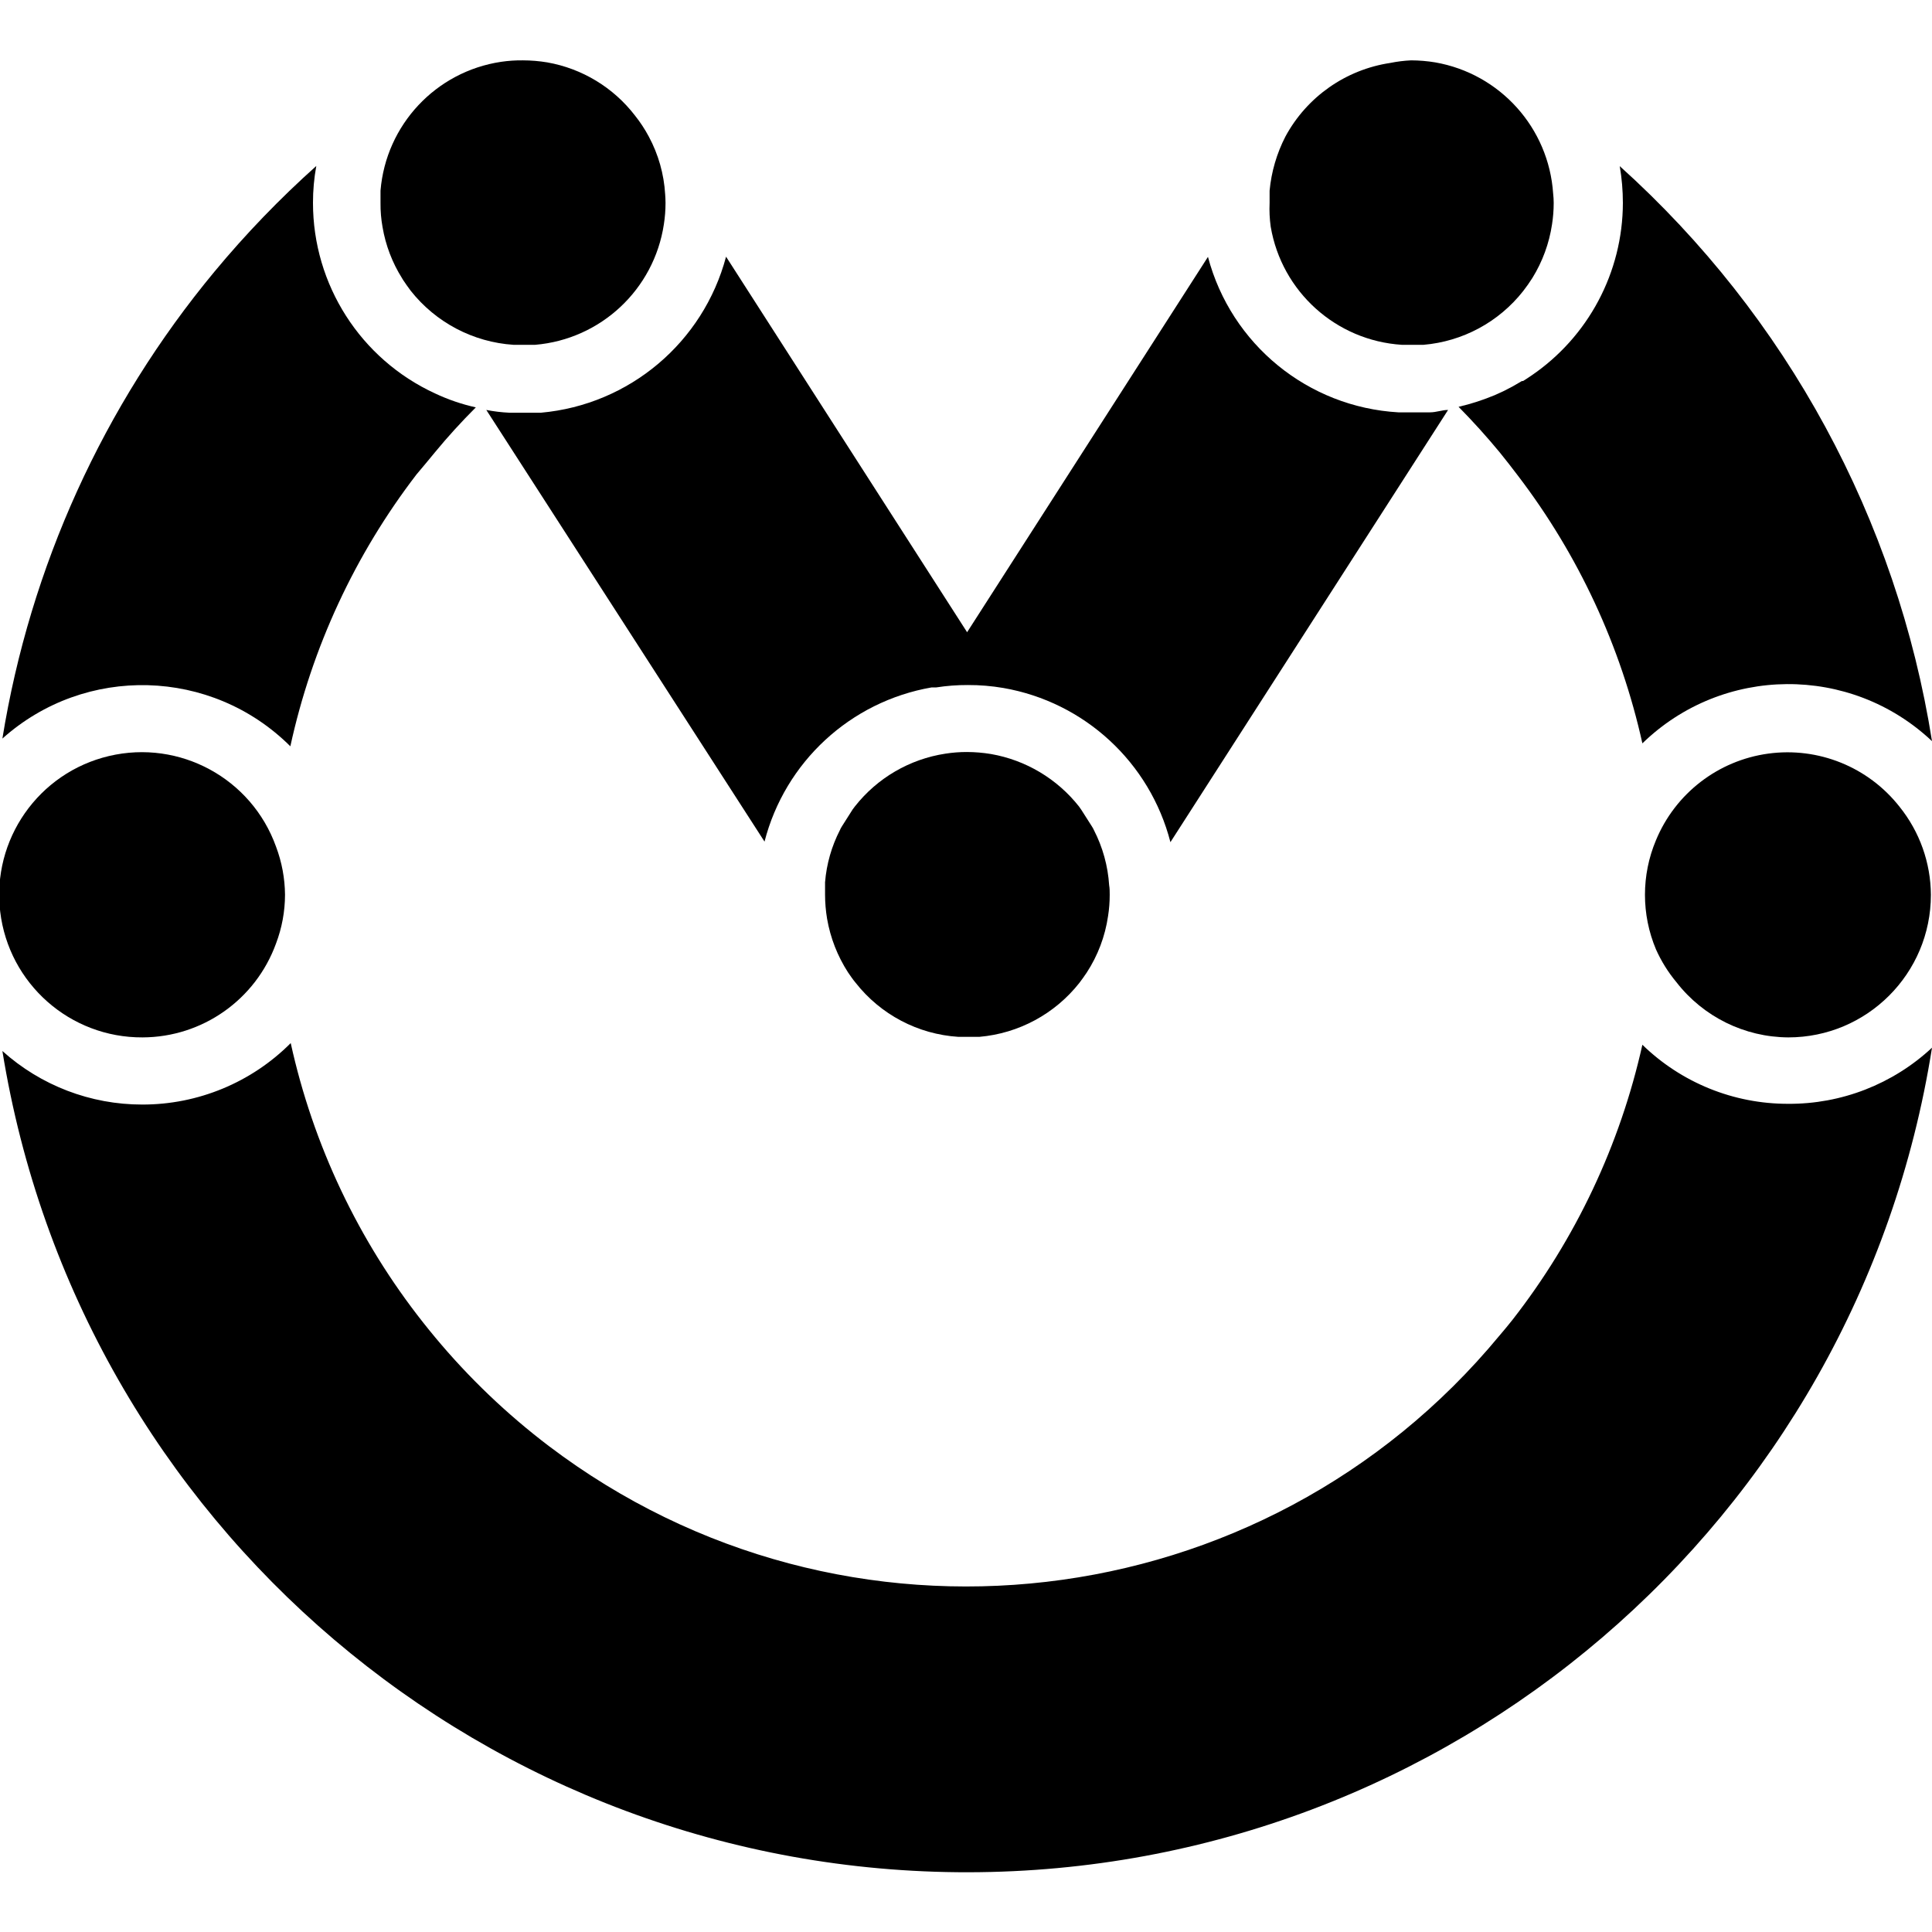
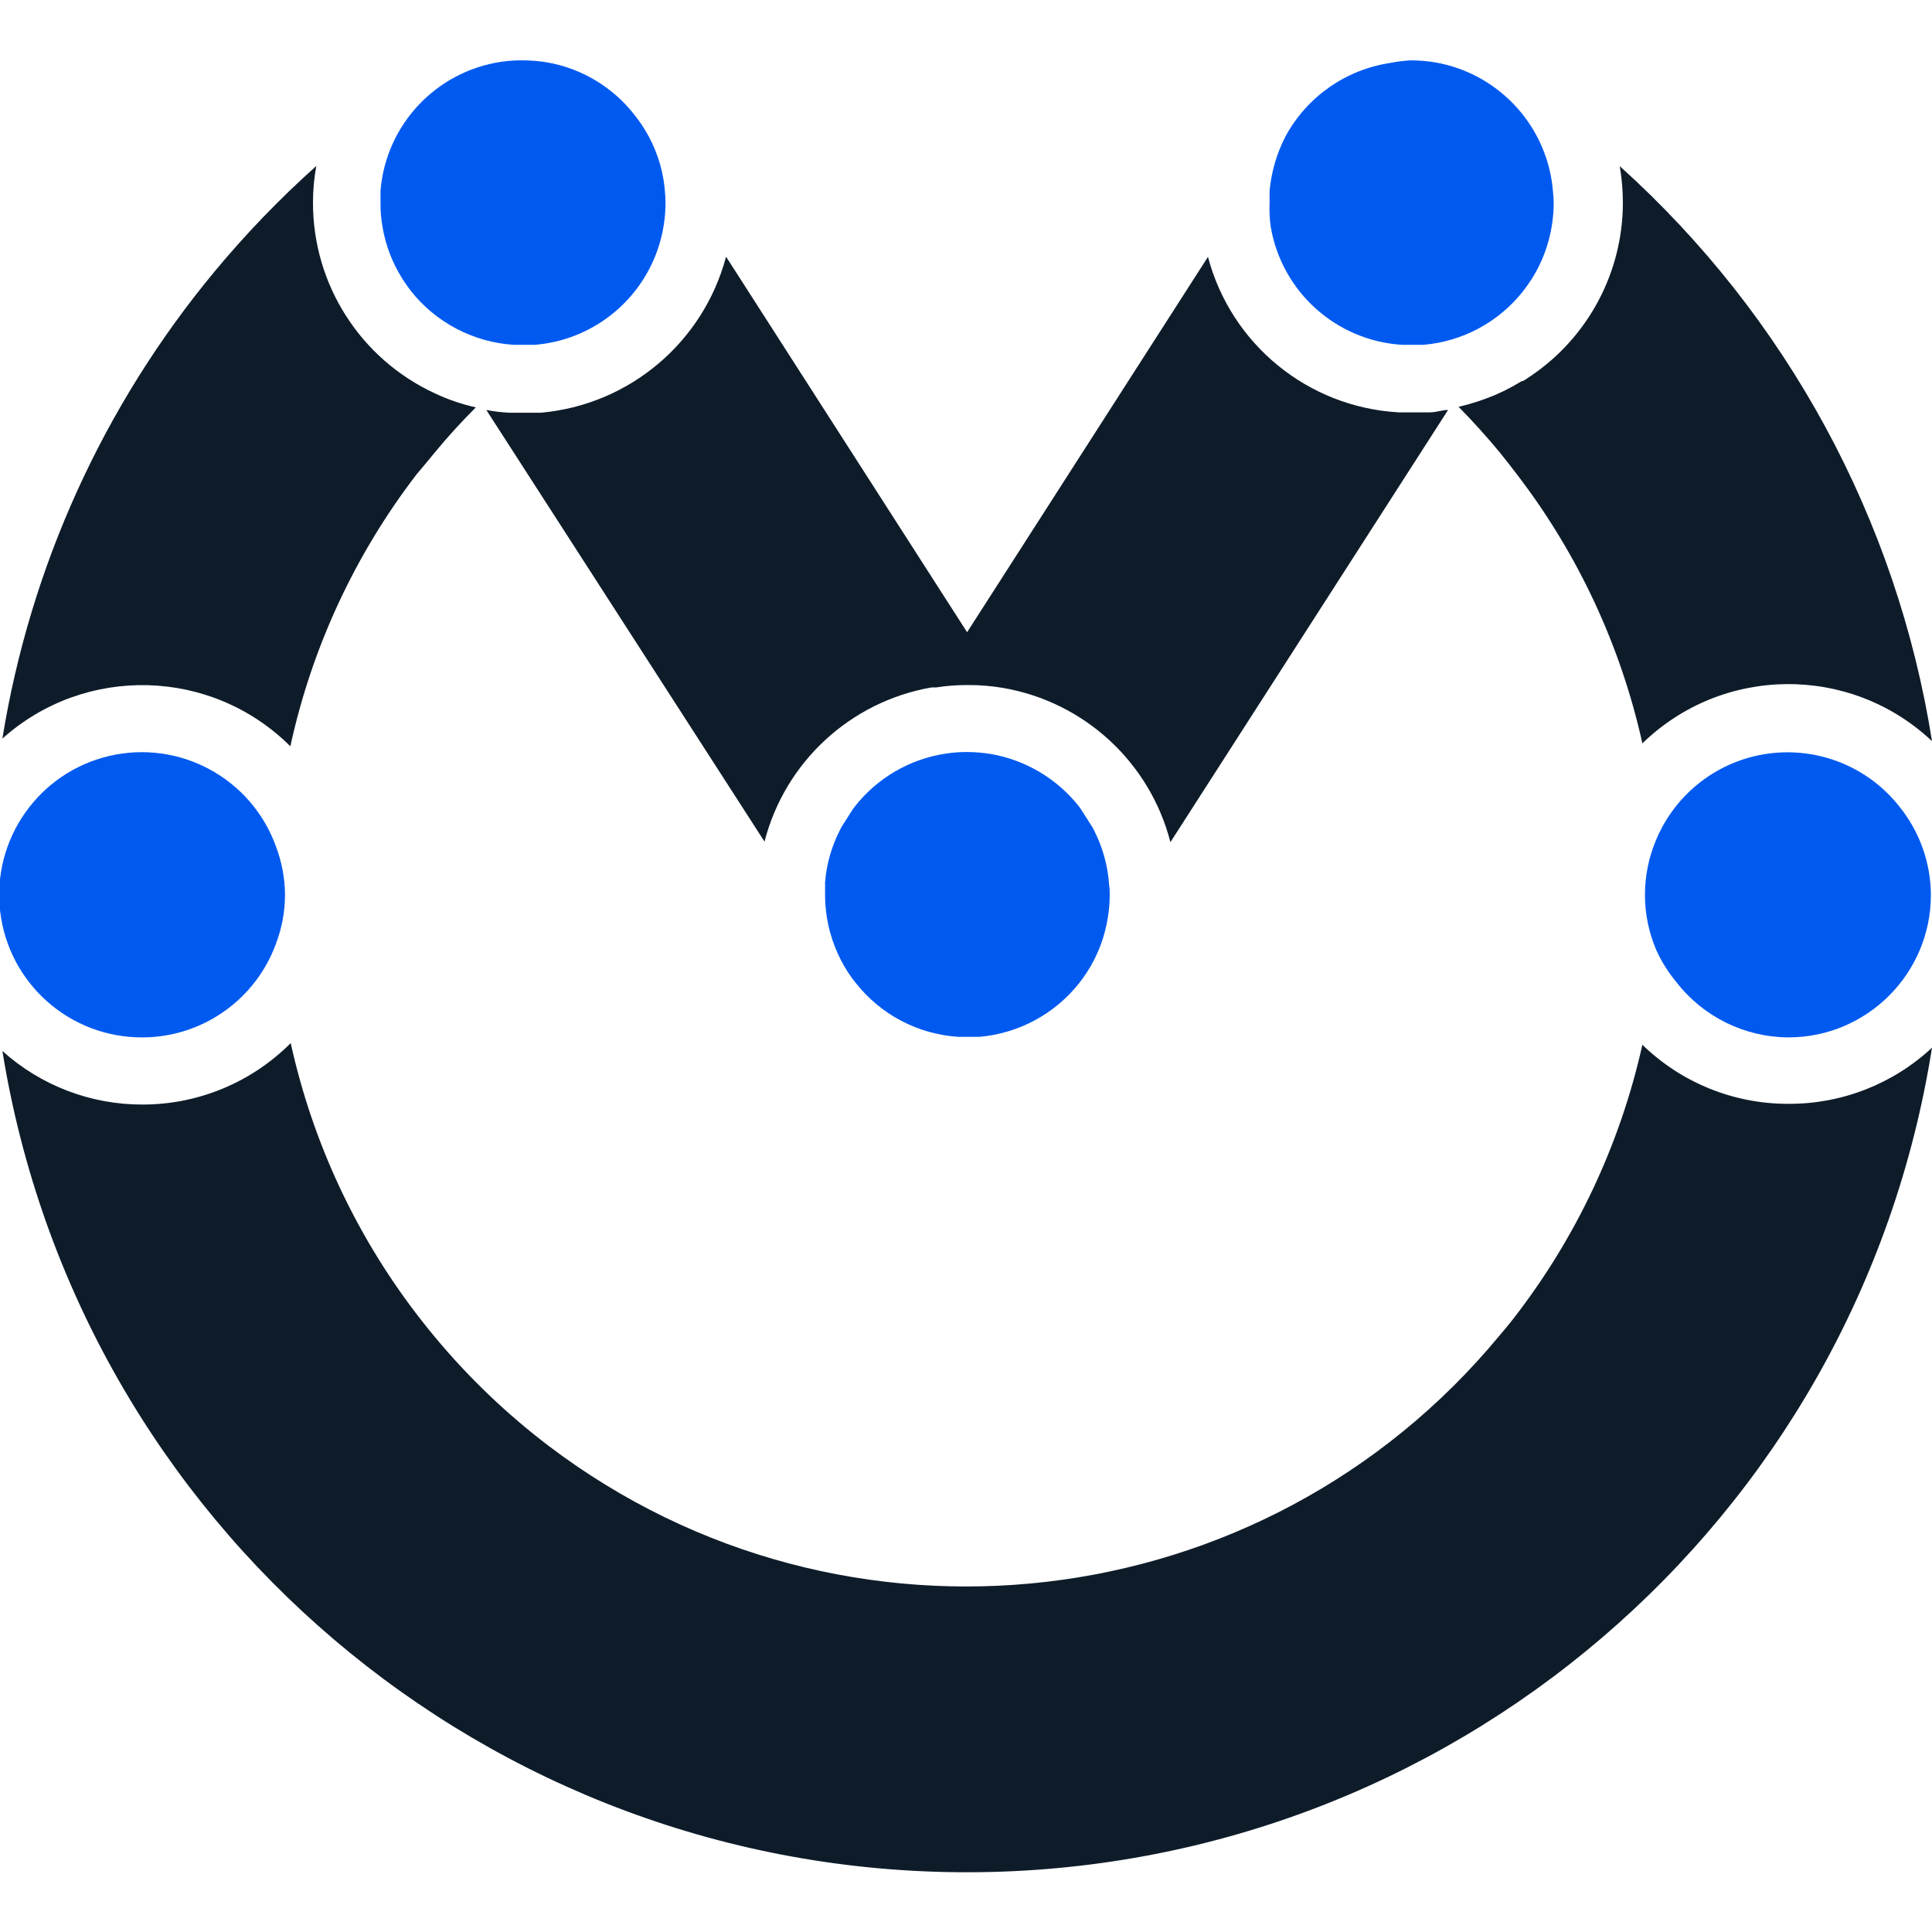
<svg xmlns="http://www.w3.org/2000/svg" width="64" height="64" viewBox="0 0 105 98.44">
-   <path d="M105,53.66A53.1,53.1,0,0,1,.13,53.84a11.35,11.35,0,0,0,7.6,2.91h0a11.37,11.37,0,0,0,8.07-3.34A37.5,37.5,0,0,0,23,68.6c.21.26.42.53.64.79a37.7,37.7,0,0,0,6.19,5.92,37.58,37.58,0,0,0,51.66-6c.24-.28.48-.57.71-.86a37.62,37.62,0,0,0,7.06-14.95,11.32,11.32,0,0,0,7.91,3.21h0A11.36,11.36,0,0,0,105,53.66Z" />
-   <path d="M104.94,45.35a7.75,7.75,0,0,1-7.75,7.75h0a7.75,7.75,0,0,1-6.08-3A7.67,7.67,0,0,1,90,48.32h0a7.65,7.65,0,0,1,0-5.94h0a7.74,7.74,0,0,1,13.24-1.81A7.71,7.71,0,0,1,104.94,45.35Z" />
-   <path d="M15.49,45.35A7.5,7.5,0,0,1,15,48h0A7.74,7.74,0,0,1,7.75,53.1h0A7.75,7.75,0,1,1,15,42.73h0A7.59,7.59,0,0,1,15.49,45.35Z" />
-   <path d="M21.91,11.94l-.06-.1h0Z" />
-   <path d="M78.7,19,63.61,42.49a11.39,11.39,0,0,0-9.08-8.38h0a11.17,11.17,0,0,0-1.93-.16,10.8,10.8,0,0,0-1.72.13l-.25,0a11.39,11.39,0,0,0-9.08,8.38L26.43,19a8.54,8.54,0,0,0,1.25.15q.36,0,.72,0h0c.34,0,.66,0,1,0a11.47,11.47,0,0,0,10.06-8.48l13.1,20.41,13.09-20.4A11.38,11.38,0,0,0,76,19.13q.36,0,.72,0h0c.34,0,.66,0,1,0S78.37,19,78.7,19Z" />
-   <path d="M84.44,7.75a7.46,7.46,0,0,1-.09,1.16,7.71,7.71,0,0,1-1.07,2.92c-.16.25-.32.48-.5.71a7.72,7.72,0,0,1-5.42,2.92c-.22,0-.44,0-.67,0h-.5a7.73,7.73,0,0,1-7.13-6.42A7,7,0,0,1,69,7.75c0-.23,0-.45,0-.67a8.08,8.08,0,0,1,.86-2.94,7.79,7.79,0,0,1,5.7-4A7.46,7.46,0,0,1,76.69,0,8.2,8.2,0,0,1,78,.11a7.76,7.76,0,0,1,6.41,7.13C84.43,7.41,84.44,7.58,84.44,7.75Z" />
-   <path d="M36.17,7.75a7.46,7.46,0,0,1-.09,1.16,7.73,7.73,0,0,1-7,6.55c-.22,0-.44,0-.67,0h-.5a7.77,7.77,0,0,1-5.59-2.94c-.14-.19-.28-.38-.41-.58v0l-.06-.1a7.62,7.62,0,0,1-1.06-2.78,7,7,0,0,1-.11-1.31c0-.23,0-.45,0-.67a7.72,7.72,0,0,1,6.55-7A7.46,7.46,0,0,1,28.42,0a8.2,8.2,0,0,1,1.32.11A7.7,7.7,0,0,1,34.51,3a7.48,7.48,0,0,1,.75,1.14,7.56,7.56,0,0,1,.89,3.14C36.16,7.41,36.17,7.58,36.17,7.75Z" />
-   <path d="M21.91,11.94l-.06-.1h0Z" />
-   <path d="M60.31,45.35a7.27,7.27,0,0,1-.09,1.16,7.62,7.62,0,0,1-1.16,3.07c-.13.19-.26.38-.4.56a7.78,7.78,0,0,1-5.43,2.93q-.33,0-.66,0h0l-.49,0a7.72,7.72,0,0,1-5.58-2.94c-.15-.18-.28-.37-.41-.56a7.82,7.82,0,0,1-1.14-2.92,8,8,0,0,1-.11-1.31c0-.23,0-.45,0-.67a7.52,7.52,0,0,1,.81-2.84,1.14,1.14,0,0,1,.1-.19h0l.59-.93h0l.12-.16a7.74,7.74,0,0,1,4.92-2.87,7.49,7.49,0,0,1,1.17-.09,8.17,8.17,0,0,1,1.31.11,7.8,7.8,0,0,1,4.78,2.85l.12.17.58.91a1.28,1.28,0,0,1,.11.2,7.62,7.62,0,0,1,.83,3C60.31,45,60.31,45.18,60.31,45.35Z" />
-   <path d="M25.86,18.86h0c-.78.78-1.52,1.59-2.22,2.44-.33.4-.65.79-1,1.2a37.3,37.3,0,0,0-6.86,14.78A11.4,11.4,0,0,0,.13,36.86,53,53,0,0,1,11.65,11.49a53.72,53.72,0,0,1,5.54-5.75h0a11.05,11.05,0,0,0-.18,2A11.4,11.4,0,0,0,23.64,18.1,10.58,10.58,0,0,0,25.86,18.86Z" />
-   <path d="M105,37a11.38,11.38,0,0,0-15.74.12,37.29,37.29,0,0,0-6.75-14.53c-.33-.44-.67-.87-1-1.28-.71-.86-1.46-1.69-2.24-2.48h0a12.4,12.4,0,0,0,2-.65l.24-.11a5.08,5.08,0,0,0,.47-.23l.23-.12.5-.29.06,0,.19-.12.24-.16a11.38,11.38,0,0,0,5-9.4,11.88,11.88,0,0,0-.17-2A53.24,53.24,0,0,1,105,37Z" />
+   <defs>
+     <linearGradient id="onto-1">
+       <stop offset="000%" stop-color="#0e1c2a" />
+       <stop offset="100%" stop-color="#0e1c2a" />
+     </linearGradient>
+     <linearGradient id="onto-2">
+       <stop offset="000%" stop-color="#005af0" />
+       <stop offset="100%" stop-color="#005af0" />
+     </linearGradient>
+     <linearGradient id="onto-3">
+       <stop offset="000%" stop-color="#ff1036" />
+       <stop offset="100%" stop-color="#ff1036" />
+     </linearGradient>
+   </defs>
+   <g fill="none" fill-rule="evenodd">
+     <g>
+       <g>
+         <g>
+           <g>
+             <g>
+               <g>
+                 <path fill="url('#onto-1')" d="M105,53.66A53.1,53.1,0,0,1,.13,53.84a11.35,11.35,0,0,0,7.6,2.91h0a11.37,11.37,0,0,0,8.07-3.34A37.5,37.5,0,0,0,23,68.6c.21.26.42.53.64.79a37.7,37.7,0,0,0,6.19,5.92,37.58,37.58,0,0,0,51.66-6c.24-.28.48-.57.71-.86a37.62,37.62,0,0,0,7.06-14.95,11.32,11.32,0,0,0,7.91,3.21h0A11.36,11.36,0,0,0,105,53.66Z" />
+                 <path fill="url('#onto-2')" d="M104.94,45.35a7.75,7.75,0,0,1-7.75,7.75h0a7.75,7.75,0,0,1-6.08-3A7.67,7.67,0,0,1,90,48.32h0a7.65,7.65,0,0,1,0-5.94h0a7.74,7.74,0,0,1,13.24-1.81A7.71,7.71,0,0,1,104.94,45.35Z" />
+                 <path fill="url('#onto-2')" d="M15.49,45.35A7.5,7.5,0,0,1,15,48h0A7.74,7.74,0,0,1,7.75,53.1h0A7.75,7.75,0,1,1,15,42.73h0A7.59,7.59,0,0,1,15.49,45.35Z" />
+                 <path class="cls-3" d="M21.91,11.94l-.06-.1h0Z" />
+                 <path fill="url('#onto-1')" d="M78.7,19,63.61,42.49a11.39,11.39,0,0,0-9.08-8.38h0a11.17,11.17,0,0,0-1.93-.16,10.8,10.8,0,0,0-1.72.13l-.25,0a11.39,11.39,0,0,0-9.08,8.38L26.43,19a8.54,8.54,0,0,0,1.25.15q.36,0,.72,0h0c.34,0,.66,0,1,0a11.47,11.47,0,0,0,10.06-8.48l13.1,20.41,13.09-20.4A11.38,11.38,0,0,0,76,19.13q.36,0,.72,0h0c.34,0,.66,0,1,0S78.37,19,78.7,19Z" />
+                 <path fill="url('#onto-2')" d="M84.44,7.75a7.46,7.46,0,0,1-.09,1.16,7.71,7.71,0,0,1-1.07,2.92c-.16.25-.32.48-.5.71a7.72,7.72,0,0,1-5.42,2.92c-.22,0-.44,0-.67,0h-.5a7.73,7.73,0,0,1-7.13-6.42A7,7,0,0,1,69,7.75c0-.23,0-.45,0-.67a8.08,8.08,0,0,1,.86-2.94,7.79,7.79,0,0,1,5.7-4A7.46,7.46,0,0,1,76.69,0,8.2,8.2,0,0,1,78,.11a7.76,7.76,0,0,1,6.41,7.13C84.43,7.41,84.44,7.58,84.44,7.75Z" />
+                 <path fill="url('#onto-2')" d="M36.17,7.75a7.46,7.46,0,0,1-.09,1.16,7.73,7.73,0,0,1-7,6.55c-.22,0-.44,0-.67,0h-.5a7.77,7.77,0,0,1-5.59-2.94c-.14-.19-.28-.38-.41-.58v0l-.06-.1a7.62,7.62,0,0,1-1.06-2.78,7,7,0,0,1-.11-1.31c0-.23,0-.45,0-.67a7.72,7.72,0,0,1,6.55-7A7.46,7.46,0,0,1,28.42,0a8.2,8.2,0,0,1,1.32.11A7.7,7.7,0,0,1,34.51,3a7.48,7.48,0,0,1,.75,1.14,7.56,7.56,0,0,1,.89,3.14C36.16,7.41,36.17,7.58,36.17,7.75Z" />
+                 <path fill="url('#onto-3')" d="M21.91,11.94l-.06-.1h0Z" />
+                 <path fill="url('#onto-2')" d="M60.31,45.35a7.27,7.27,0,0,1-.09,1.16,7.62,7.62,0,0,1-1.16,3.07c-.13.19-.26.38-.4.56a7.78,7.78,0,0,1-5.43,2.93q-.33,0-.66,0h0l-.49,0a7.72,7.72,0,0,1-5.58-2.94c-.15-.18-.28-.37-.41-.56a7.82,7.82,0,0,1-1.14-2.92,8,8,0,0,1-.11-1.31c0-.23,0-.45,0-.67a7.52,7.52,0,0,1,.81-2.84,1.14,1.14,0,0,1,.1-.19h0l.59-.93h0l.12-.16a7.74,7.74,0,0,1,4.92-2.87,7.49,7.49,0,0,1,1.17-.09,8.17,8.17,0,0,1,1.31.11,7.8,7.8,0,0,1,4.78,2.85l.12.17.58.91a1.28,1.28,0,0,1,.11.2,7.62,7.62,0,0,1,.83,3C60.31,45,60.31,45.18,60.31,45.35Z" />
+                 <path fill="url('#onto-1')" d="M25.86,18.86h0c-.78.78-1.52,1.59-2.22,2.44-.33.4-.65.79-1,1.2a37.3,37.3,0,0,0-6.86,14.78A11.4,11.4,0,0,0,.13,36.86,53,53,0,0,1,11.65,11.49a53.72,53.72,0,0,1,5.54-5.75h0a11.05,11.05,0,0,0-.18,2A11.4,11.4,0,0,0,23.64,18.1,10.58,10.58,0,0,0,25.86,18.86Z" />
+                 <path fill="url('#onto-1')" d="M105,37a11.38,11.38,0,0,0-15.74.12,37.29,37.29,0,0,0-6.75-14.53c-.33-.44-.67-.87-1-1.28-.71-.86-1.46-1.69-2.24-2.48h0a12.4,12.4,0,0,0,2-.65l.24-.11a5.08,5.08,0,0,0,.47-.23l.23-.12.5-.29.06,0,.19-.12.24-.16a11.38,11.38,0,0,0,5-9.4,11.88,11.88,0,0,0-.17-2A53.24,53.24,0,0,1,105,37Z" />
+               </g>
+             </g>
+           </g>
+         </g>
+       </g>
+     </g>
+   </g>
</svg>
